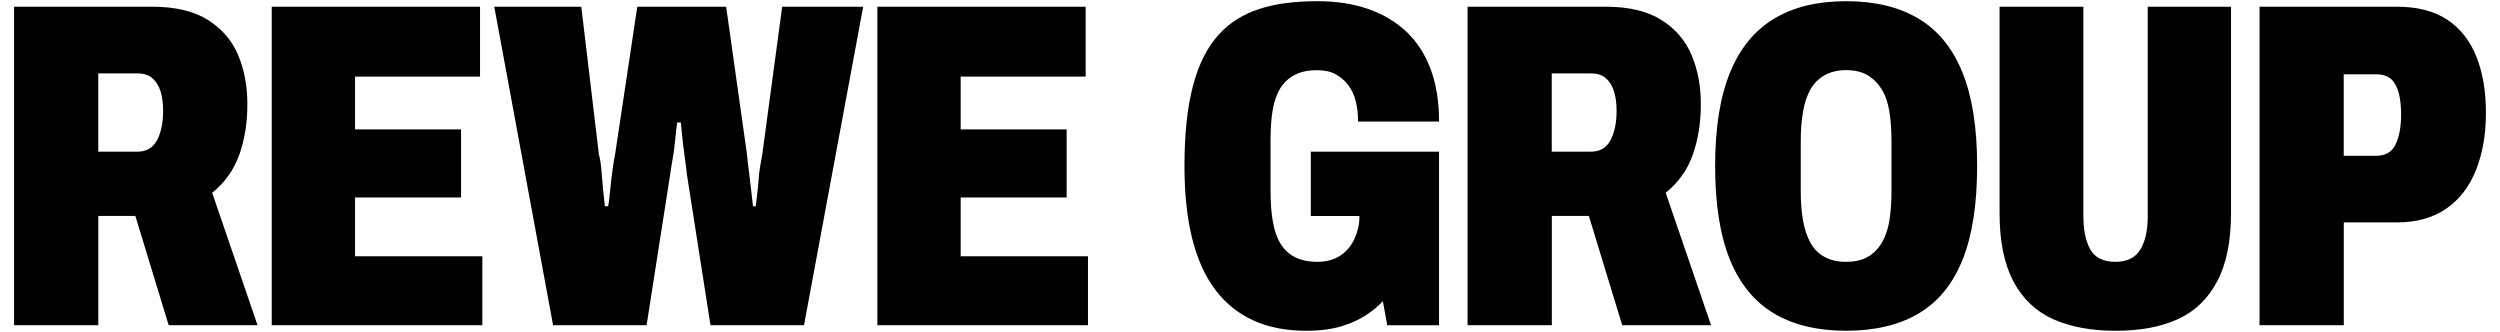
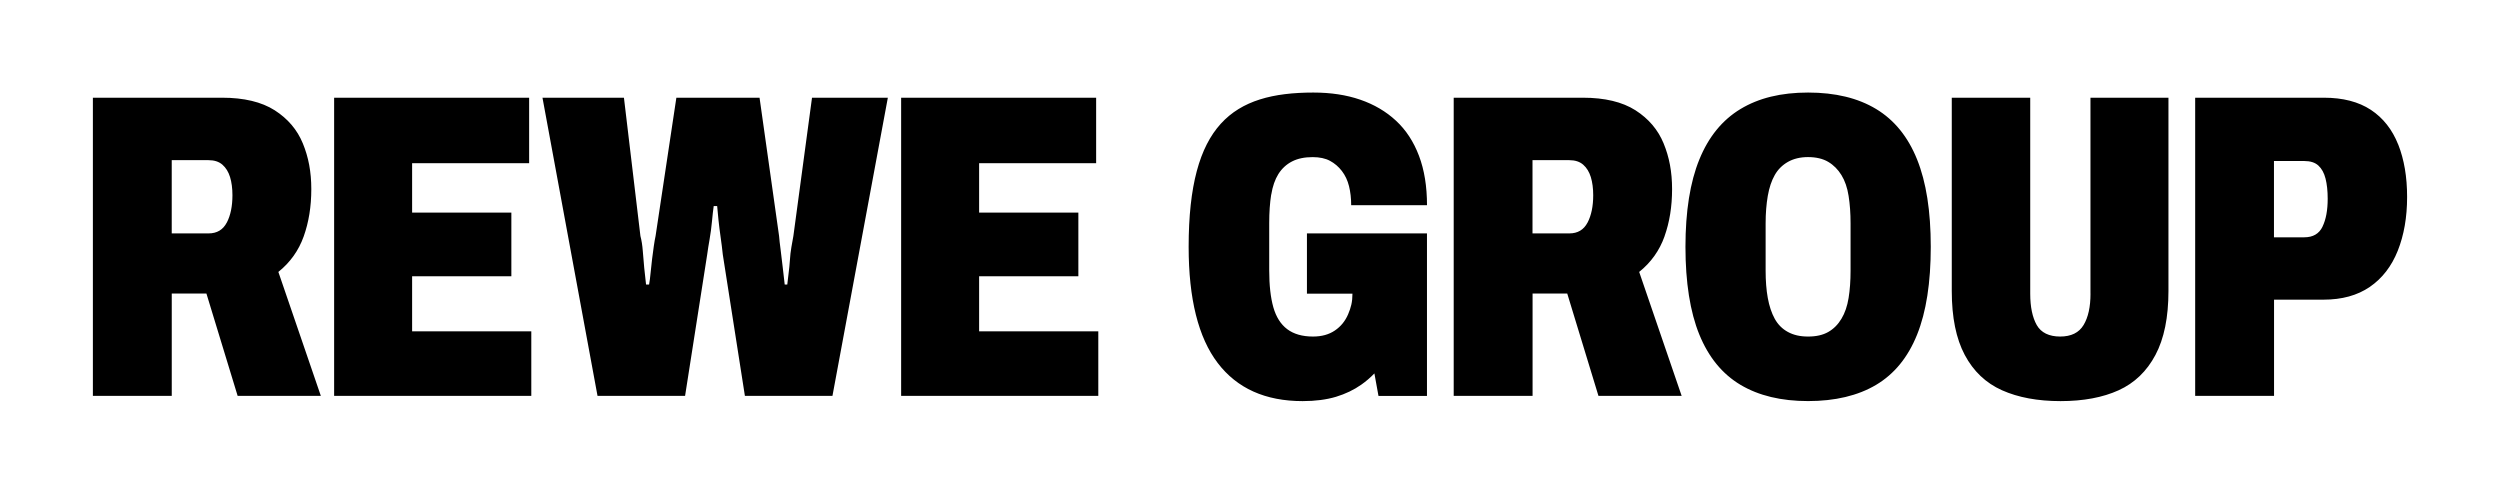
- <svg xmlns="http://www.w3.org/2000/svg" width="866" height="115" fill="none" aria-hidden="true">
+ <svg xmlns="http://www.w3.org/2000/svg" fill="none" aria-hidden="true" viewBox="-29.496 -33.827 924.992 182.653" width="924.992" height="182.653" preserveAspectRatio="xMidYMid meet">
  <path fill="#000" d="M456.48.417c-29.868 0-46.182 11.773-46.182 57.083 0 19.237 3.584 33.564 10.748 42.968s17.638 14.115 31.423 14.115c4.695 0 8.82-.54 12.345-1.597q5.286-1.606 9.374-4.496a33 33 0 0 0 4.838-4.153l1.514 8.334h17.939V52.534h-44.412v22.292h16.84c0 3.097-.544 5.109-1.6 7.62-1.07 2.512-2.697 4.523-4.895 6.007-2.197 1.498-4.894 2.24-8.091 2.24-3.953 0-7.135-.913-9.546-2.725-2.412-1.812-4.11-4.51-5.137-8.091-1.013-3.582-1.528-8.148-1.528-13.713V48.682c0-3.953.243-7.449.728-10.502h.028c.485-3.04 1.37-5.583 2.64-7.623 1.284-2.027 2.969-3.582 5.052-4.652 2.084-1.07 4.624-1.597 7.62-1.597 2.57 0 4.71.455 6.409 1.368q2.568 1.37 4.41 3.768c1.226 1.599 2.11 3.468 2.639 5.608s.8 4.498.8 7.052h28.055c0-6.95-.984-13.044-2.968-18.282s-4.81-9.56-8.507-12.986c-3.681-3.425-8.09-6.01-13.228-7.78S462.888.418 456.48.418zm183.02 0c-10.047 0-18.283 2.026-25.018 6.093-6.736 4.067-11.816 10.29-15.227 18.68-3.425 8.391-5.137 19.166-5.137 32.31 0 13.143 1.712 24.075 5.137 32.466s8.505 14.584 15.227 18.594c6.736 4.01 15.072 6.01 25.018 6.01s18.436-2 25.172-6.01 11.789-10.203 15.157-18.594 5.05-19.208 5.05-32.466c0-13.257-1.682-23.919-5.05-32.31s-8.421-14.613-15.157-18.68S649.547.417 639.5.417M4.87 2.33v110.31h29.182V74.791h12.83l11.545 37.848h30.782L73.497 66.786q6.572-5.288 9.376-13.145c1.87-5.237 2.813-11.06 2.813-17.482s-1.044-11.844-3.128-16.91c-2.083-5.08-5.564-9.16-10.416-12.272-4.866-3.096-11.36-4.652-19.48-4.652zm503.5 0v110.31h29.182V74.791h12.83l11.545 37.848h30.782l-15.712-45.853q6.572-5.288 9.376-13.145h-.014c1.87-5.237 2.81-11.06 2.81-17.482s-1.041-11.844-3.125-16.91c-2.083-5.08-5.567-9.16-10.419-12.272-4.866-3.096-11.357-4.652-19.477-4.652zm274.34 0v110.31h29.182V77.046h18.281c6.836 0 12.558-1.567 17.153-4.721s8.049-7.622 10.346-13.387 3.453-12.401 3.453-19.88c0-7.477-1.097-13.841-3.28-19.407h-.017c-2.198-5.551-5.566-9.833-10.104-12.83-4.552-2.997-10.345-4.496-17.395-4.496zm-688.58.014v110.31h72.953V88.764h-44.097V68.4h36.719V44.823h-36.719V26.544h43.297V2.34zm77.092 0 20.364 110.31h32.393l8.178-52.275a127 127 0 0 1 .886-5.608c.371-2.14.67-4.352.884-6.65q.322-3.447.644-5.694h1.282c.1 1.384.27 3.099.485 5.14.214 2.026.486 4.164.8 6.404a160 160 0 0 1 .8 6.408l8.177 52.275h32.393L299 2.343h-28.056l-6.893 51.146c-.214 1.17-.456 2.542-.727 4.084a43 43 0 0 0-.555 4.808 78 78 0 0 1-.485 4.894 118 118 0 0 0-.487 4.167h-.956q-.321-2.718-.728-6.335c-.271-2.412-.54-4.624-.797-6.65q-.408-3.04-.557-4.968l-7.222-51.146h-30.782l-7.69 51.146c-.214.956-.43 2.198-.644 3.682a277 277 0 0 0-.641 4.811q-.321 2.568-.558 5.137-.234 2.568-.554 4.323h-1.129a266.157 266.157 0 0 1-1.199-12.345c-.156-2.14-.455-4.01-.883-5.608l-6.096-51.146zm132.7 0v110.31h72.95V88.764h-44.097V68.4h36.719V44.823h-36.719V26.544h43.297V2.34zm388.73 0v71.512c0 9.733 1.597 17.608 4.808 23.644 3.21 6.037 7.806 10.404 13.786 13.072 5.98 2.669 13.2 4.011 21.649 4.011s15.613-1.342 21.492-4.01c5.88-2.67 10.416-7.022 13.627-13.073 3.21-6.036 4.81-13.926 4.81-23.644V2.343H743.97v72.482l.014-.014c0 4.924-.854 8.789-2.567 11.628-1.712 2.84-4.596 4.254-8.663 4.254s-7.05-1.414-8.662-4.254c-1.599-2.825-2.411-6.705-2.411-11.628V2.343zm-53.158 21.95c2.883 0 5.478.586 7.448 1.77 1.983 1.17 3.61 2.811 4.894 4.895s2.171 4.65 2.642 7.69c.485 3.053.728 6.437.728 10.19V66.32q0 5.607-.728 10.104c-.485 2.996-1.358 5.566-2.642 7.692-1.284 2.141-2.91 3.767-4.894 4.895s-4.465 1.683-7.448 1.683-5.367-.556-7.45-1.683-3.71-2.754-4.895-4.895c-1.17-2.14-2.027-4.696-2.57-7.692s-.8-6.365-.8-10.104V48.838c0-3.74.272-7.137.8-10.19.528-3.04 1.386-5.607 2.57-7.69 1.17-2.084 2.811-3.71 4.895-4.895 2.083-1.17 4.567-1.77 7.45-1.77m-605.45 1.14h13.63c2.14 0 3.852.556 5.137 1.684s2.213 2.641 2.812 4.568c.585 1.927.884 4.165.884 6.734 0 4.067-.698 7.435-2.082 10.104h-.014c-1.385 2.669-3.64 4.01-6.737 4.01h-13.63zm503.48 0h13.63c2.14 0 3.853.556 5.137 1.684s2.213 2.641 2.812 4.568c.585 1.927.884 4.165.884 6.734 0 4.067-.7 7.435-2.085 10.104h-.014c-1.385 2.669-3.638 4.01-6.734 4.01h-13.63zm274.34.315h11.23c2.24 0 3.982.556 5.21 1.684s2.11 2.724 2.639 4.808.8 4.567.8 7.45c0 4.281-.642 7.72-1.926 10.346l.014.014c-1.284 2.626-3.526 3.924-6.737 3.924h-11.23z" />
</svg>
